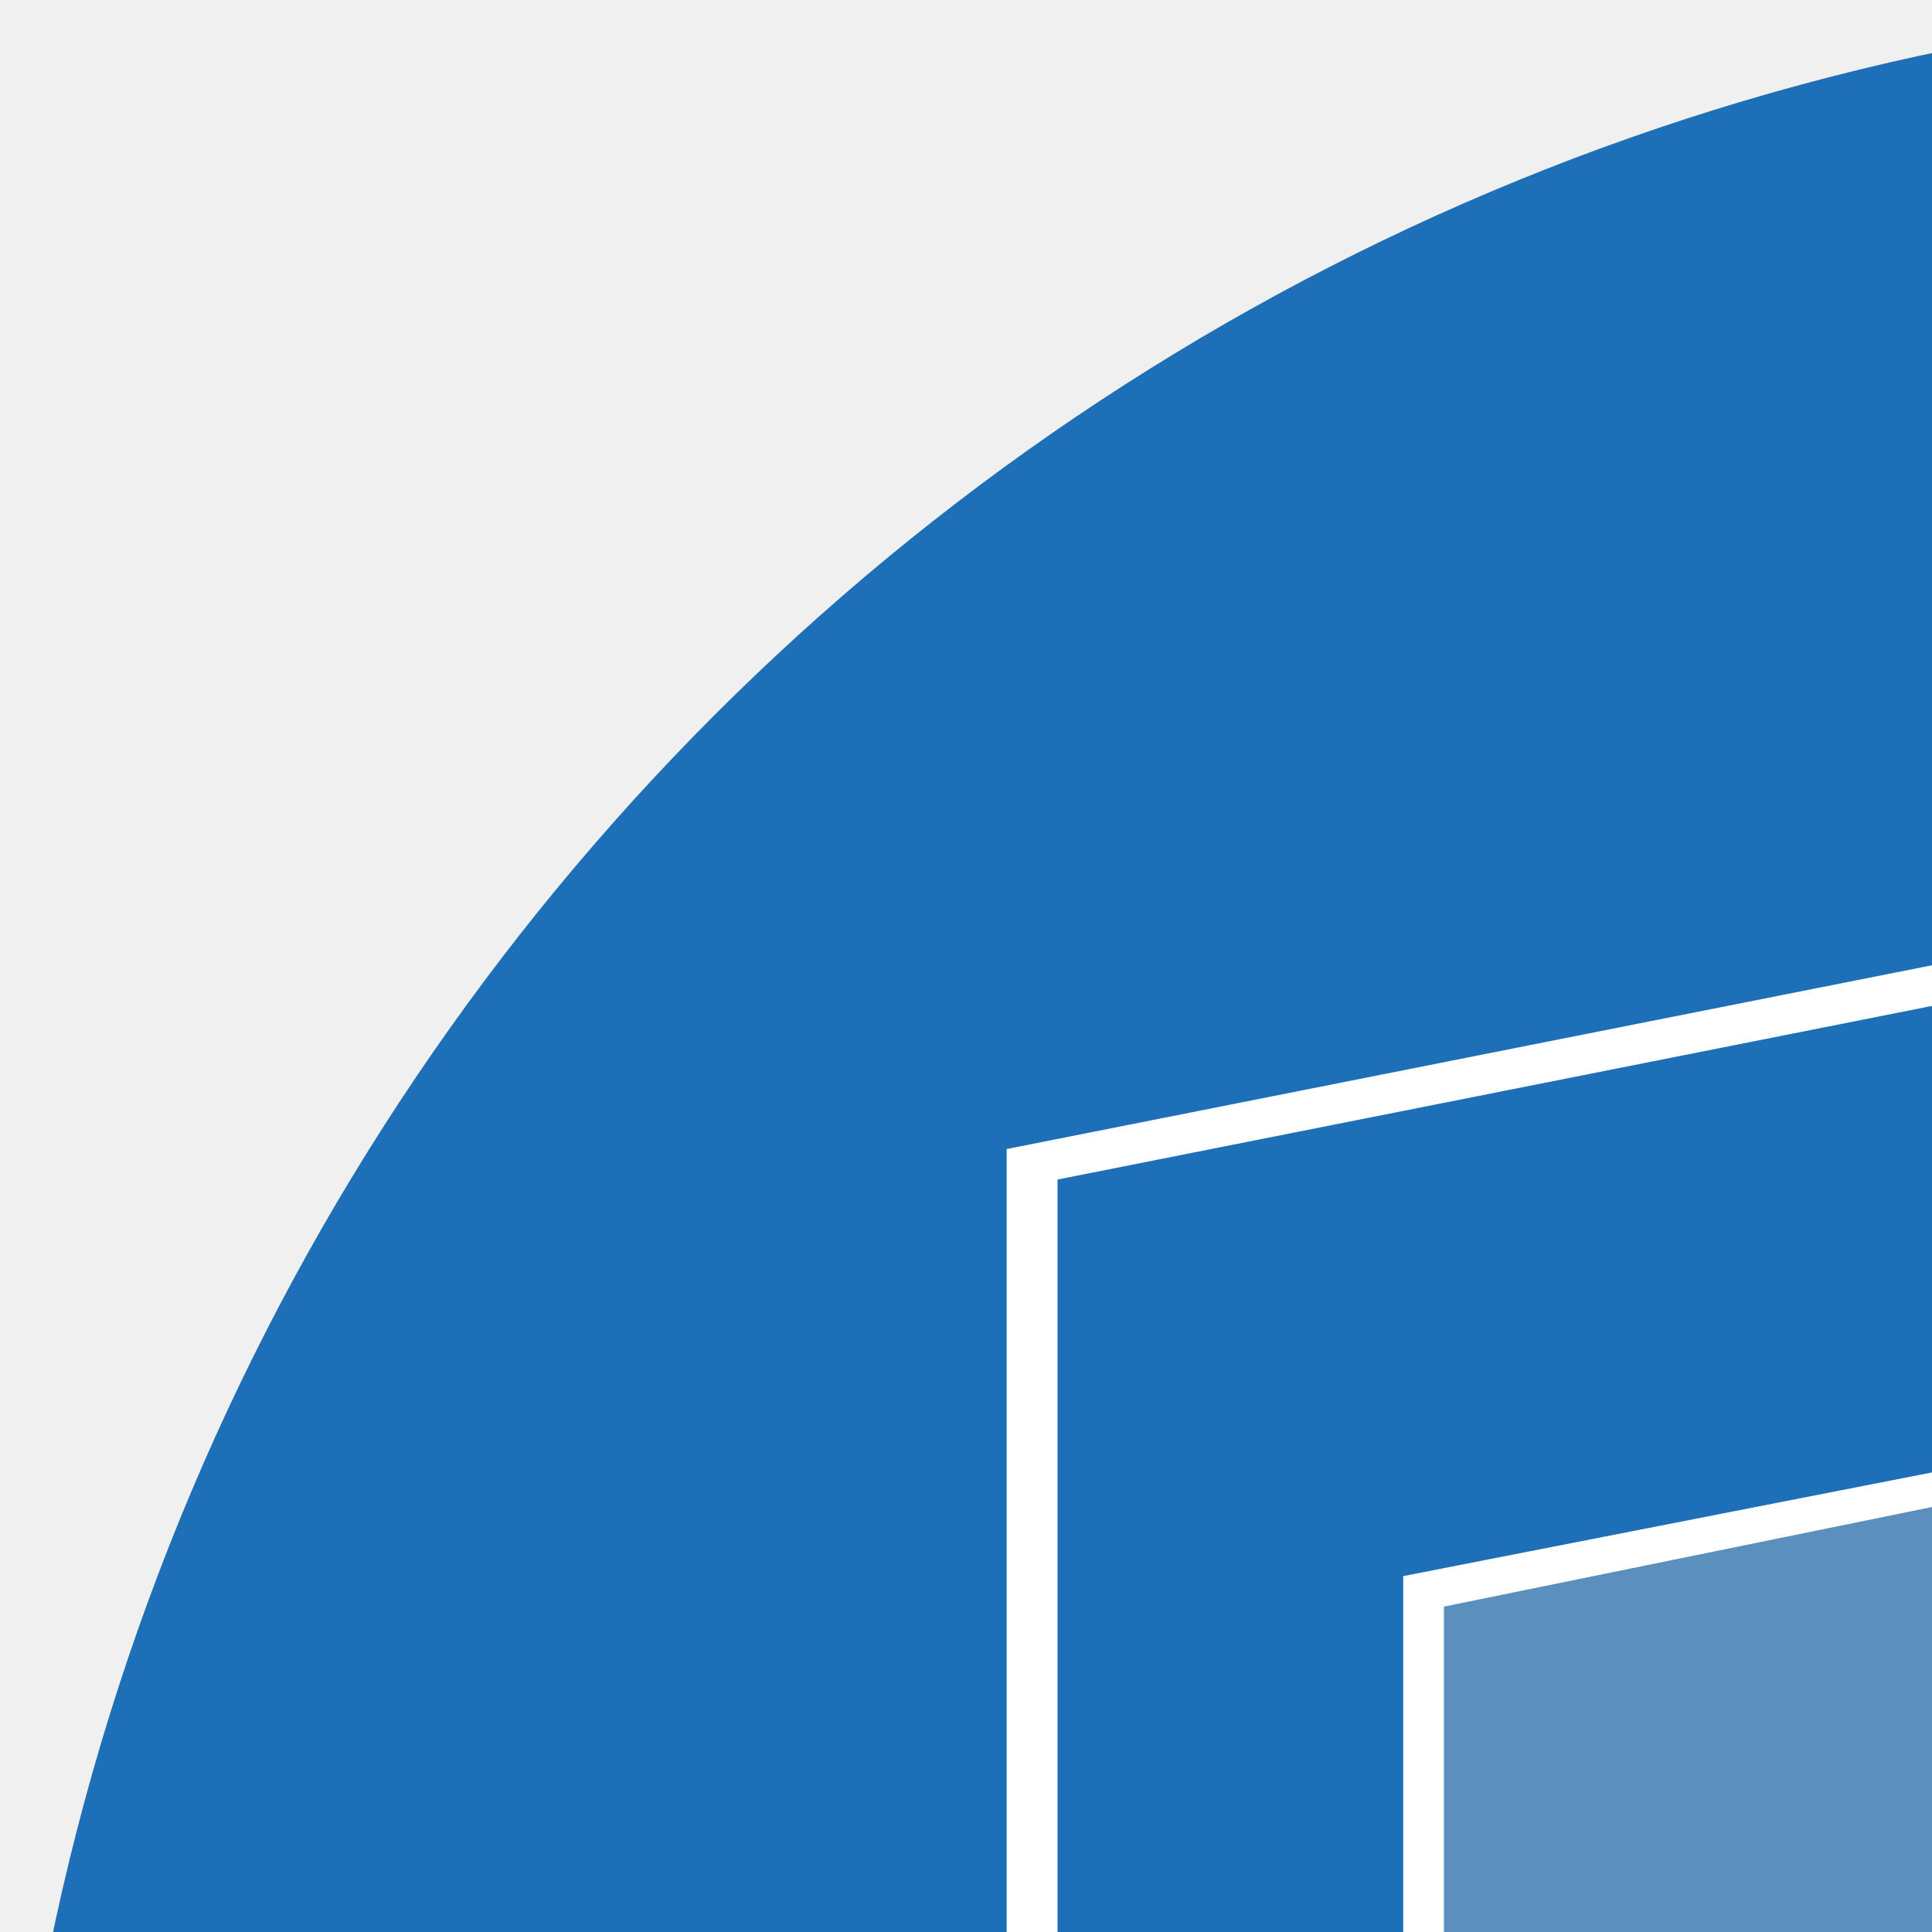
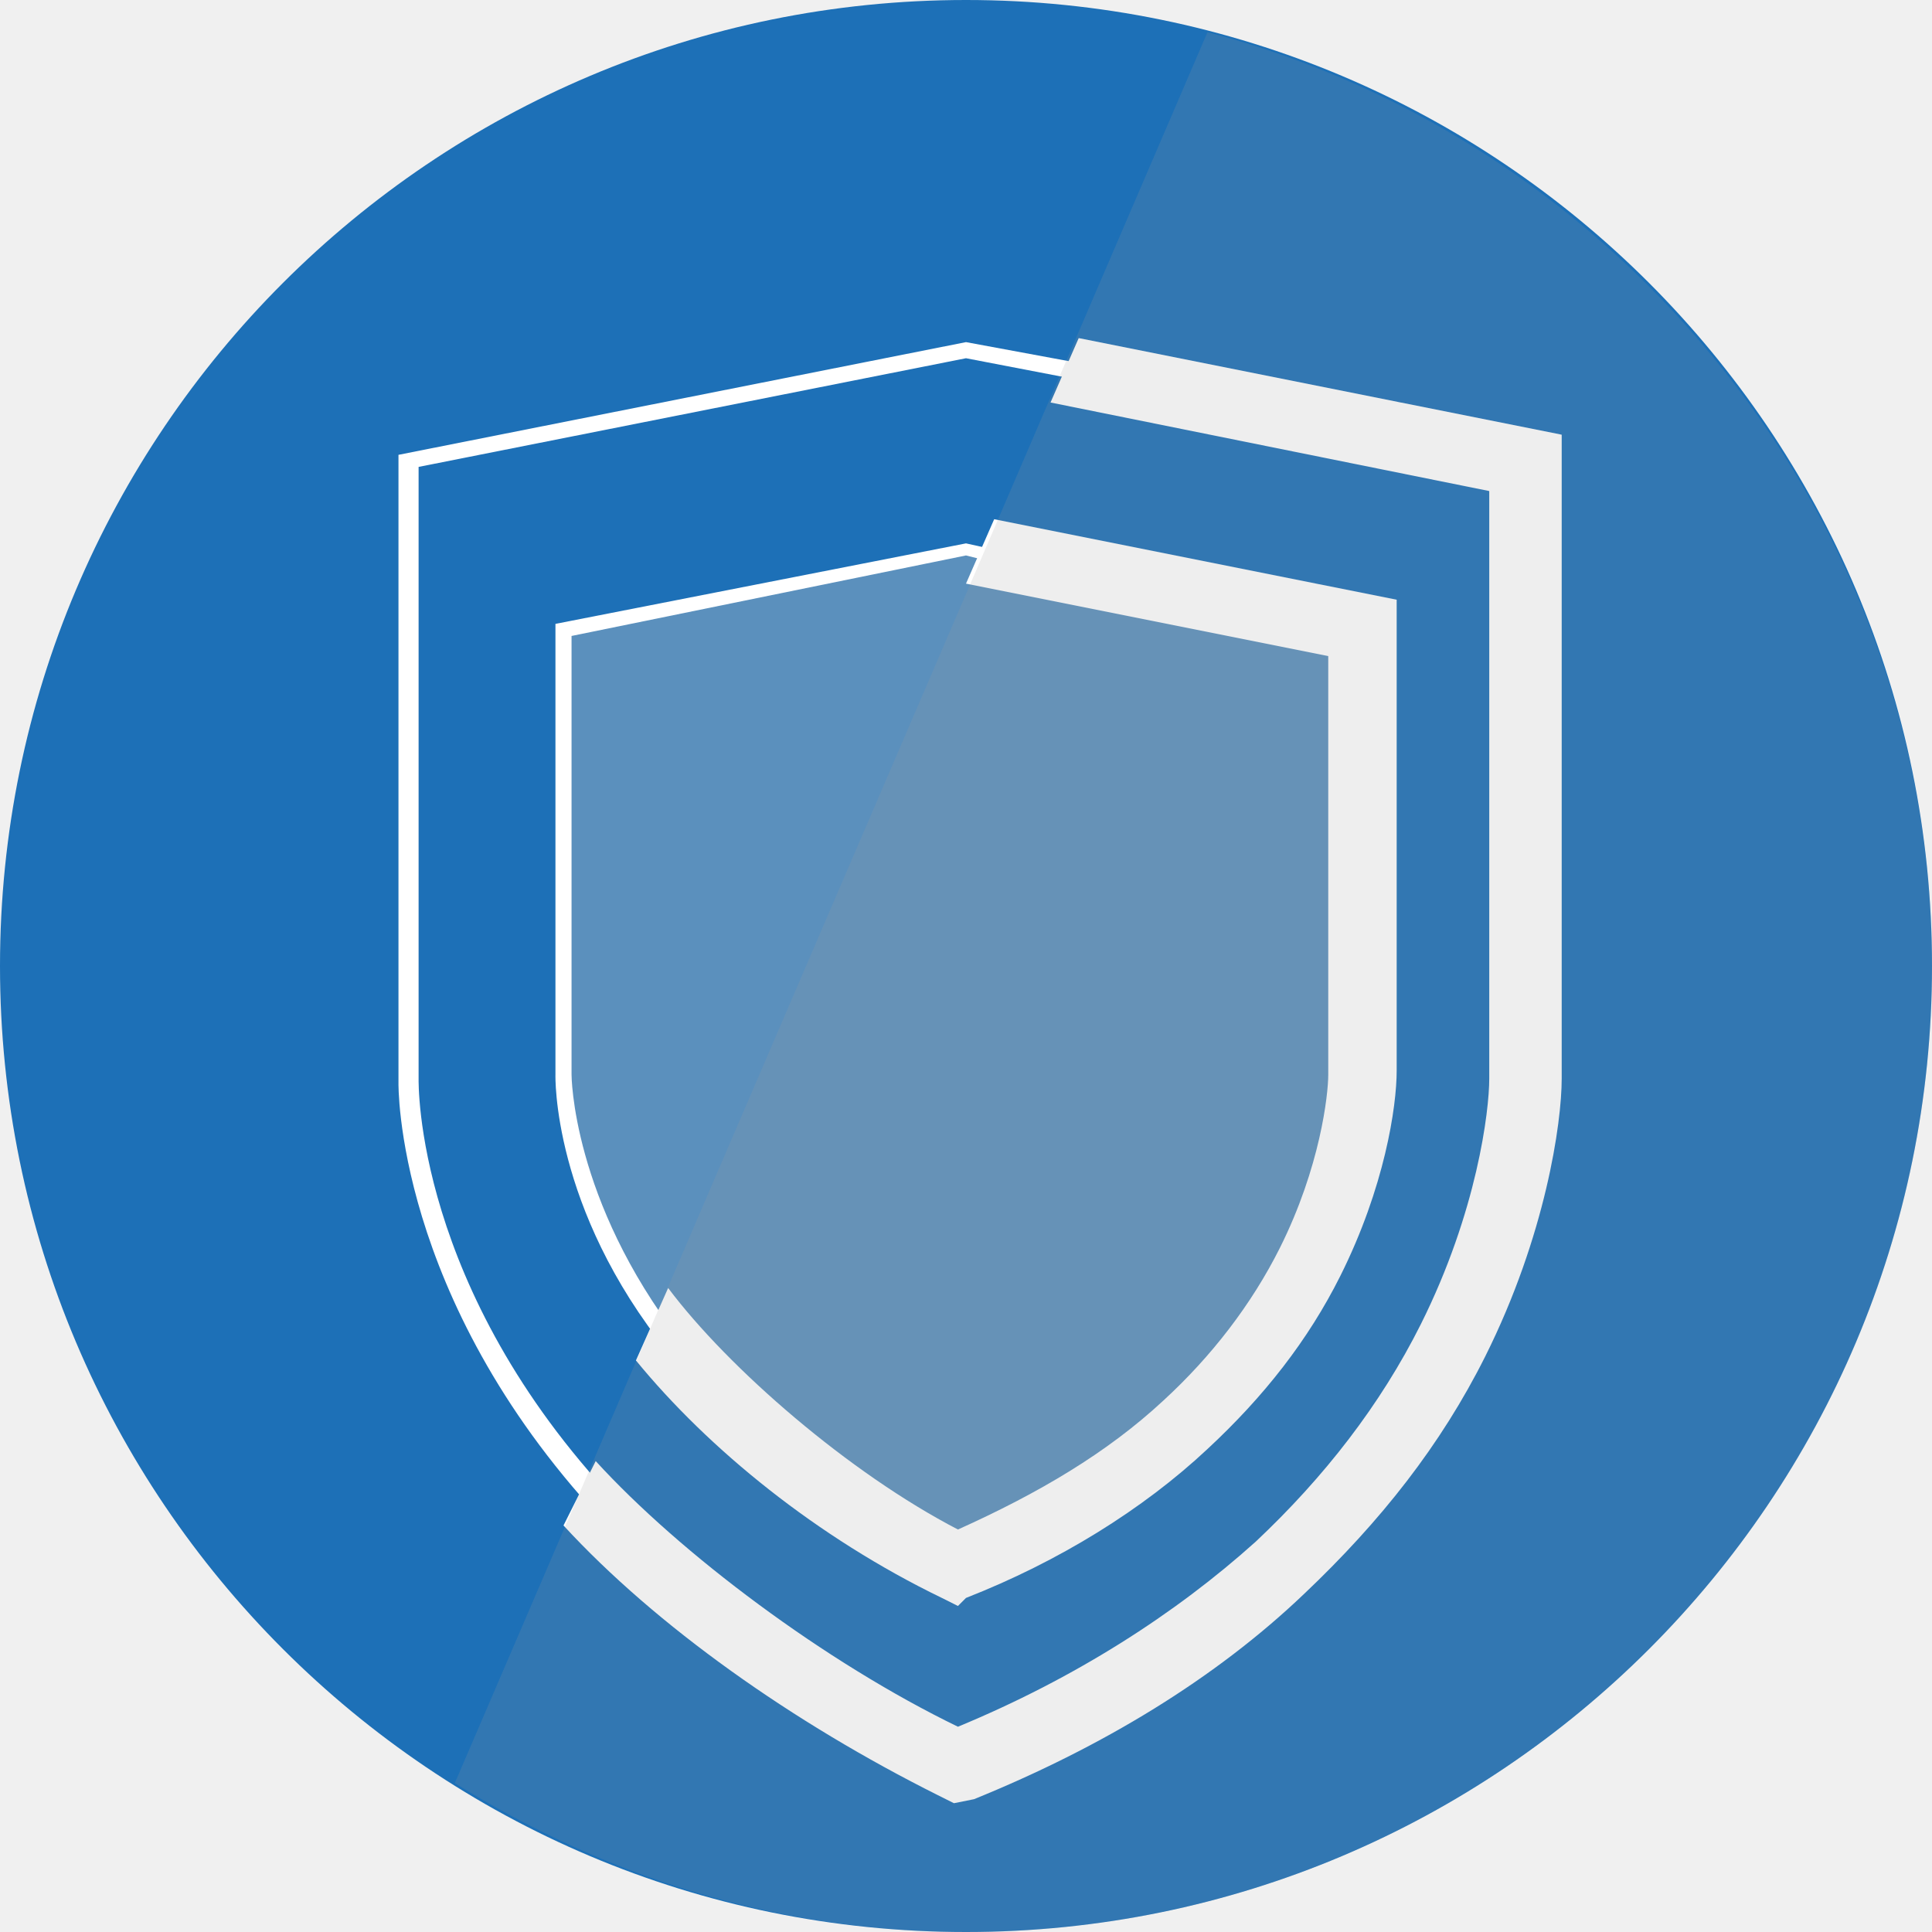
- <svg xmlns="http://www.w3.org/2000/svg" version="1.1" id="Laag_1" x="0px" y="0px" viewBox="0 0 19 19" width="19" height="19" style="enable-background:new 0 0 19 19;" xml:space="preserve">
+ <svg xmlns="http://www.w3.org/2000/svg" version="1.1" id="Laag_1" x="0px" y="0px" viewBox="0 0 48 48" width="19" height="19" style="enable-background:new 0 0 48 48;" xml:space="preserve">
  <style type="text/css">
	.st0{fill:#1D70B7;}
	.st1{opacity:0.37;}
	.st2{fill:#C6C6C5;}
	.st3{fill:#FFFFFF;}
	.st4{opacity:0.17;}
	.st5{fill:none;}
	.st6{fill:#9C9B9B;}
</style>
  <g>
    <circle class="st0" cx="24" cy="24" r="24" />
    <g class="st1">
      <path class="st2" d="M24.8,13.8L24,13.6l-10,2v11l0,0c0,0,0,3.2,2.8,6.8l6.8,5.7l3.7-1.6l4.1-4.1l1.9-3.7L34,25v-8.8" />
    </g>
    <g>
      <g>
        <path class="st3" d="M23.7,44.8l-0.4-0.2c-3.6-1.8-7-4.2-9.3-6.7l0.8-1.6c2.1,2.3,5.7,5,9,6.6c2.9-1.2,5.4-2.8,7.4-4.6     c1.7-1.6,3.1-3.4,4.1-5.4c1.4-2.8,1.7-5.3,1.7-6.1V12.2L26.1,10l0.7-1.6l12,2.4v16c0,1.1-0.4,3.9-1.9,6.9     c-1.1,2.2-2.6,4.1-4.5,5.9c-2.2,2.1-5,3.8-8.2,5.1L23.7,44.8z" />
      </g>
    </g>
    <g>
      <g>
        <path class="st3" d="M23.8,39.9l-0.4-0.2c-3.1-1.5-5.8-3.7-7.6-5.9l0.8-1.8c1.5,2,4.5,4.6,7.2,6c2-0.9,3.7-1.9,5.1-3.2     c1.2-1.1,2.2-2.4,2.9-3.8c1-2,1.2-3.8,1.2-4.3V16.3l-9-1.8l0.7-1.6l10,2v11.7c0,0.9-0.3,2.9-1.4,5.1c-0.8,1.6-1.9,3-3.3,4.3     c-1.6,1.5-3.7,2.8-6,3.7L23.8,39.9z" />
      </g>
    </g>
    <g>
      <path class="st3" d="M14.9,37.7c-5.1-5.5-5-10.8-5-10.8l0,0V11.3L24,8.5l2.7,0.5l-0.1,0.4L24,8.9l-13.6,2.7l0,15.2    c0,0.1-0.1,5.2,4.9,10.5L14.9,37.7z" />
    </g>
    <g>
      <path class="st3" d="M16.6,33.6c-2.9-3.6-2.8-6.9-2.8-6.9l0,0V15.5l10.2-2l0.9,0.2L24.8,14L24,13.8l-9.8,2l0,10.9    c0,0,0,3.1,2.7,6.6L16.6,33.6z" />
    </g>
    <g class="st4">
      <path class="st5" d="M30,0.8c-1.9-0.5-3.9-0.8-6-0.8c-13.2,0-24,10.7-24,23.9c0,8.6,4.5,16.1,11.3,20.3L30,0.8z" />
      <path class="st6" d="M24,48c13.2,0,24-10.7,24-24C48,12.9,40.3,3.5,30,0.8L11.3,44.3C15,46.6,19.3,48,24,48z" />
    </g>
  </g>
</svg>
